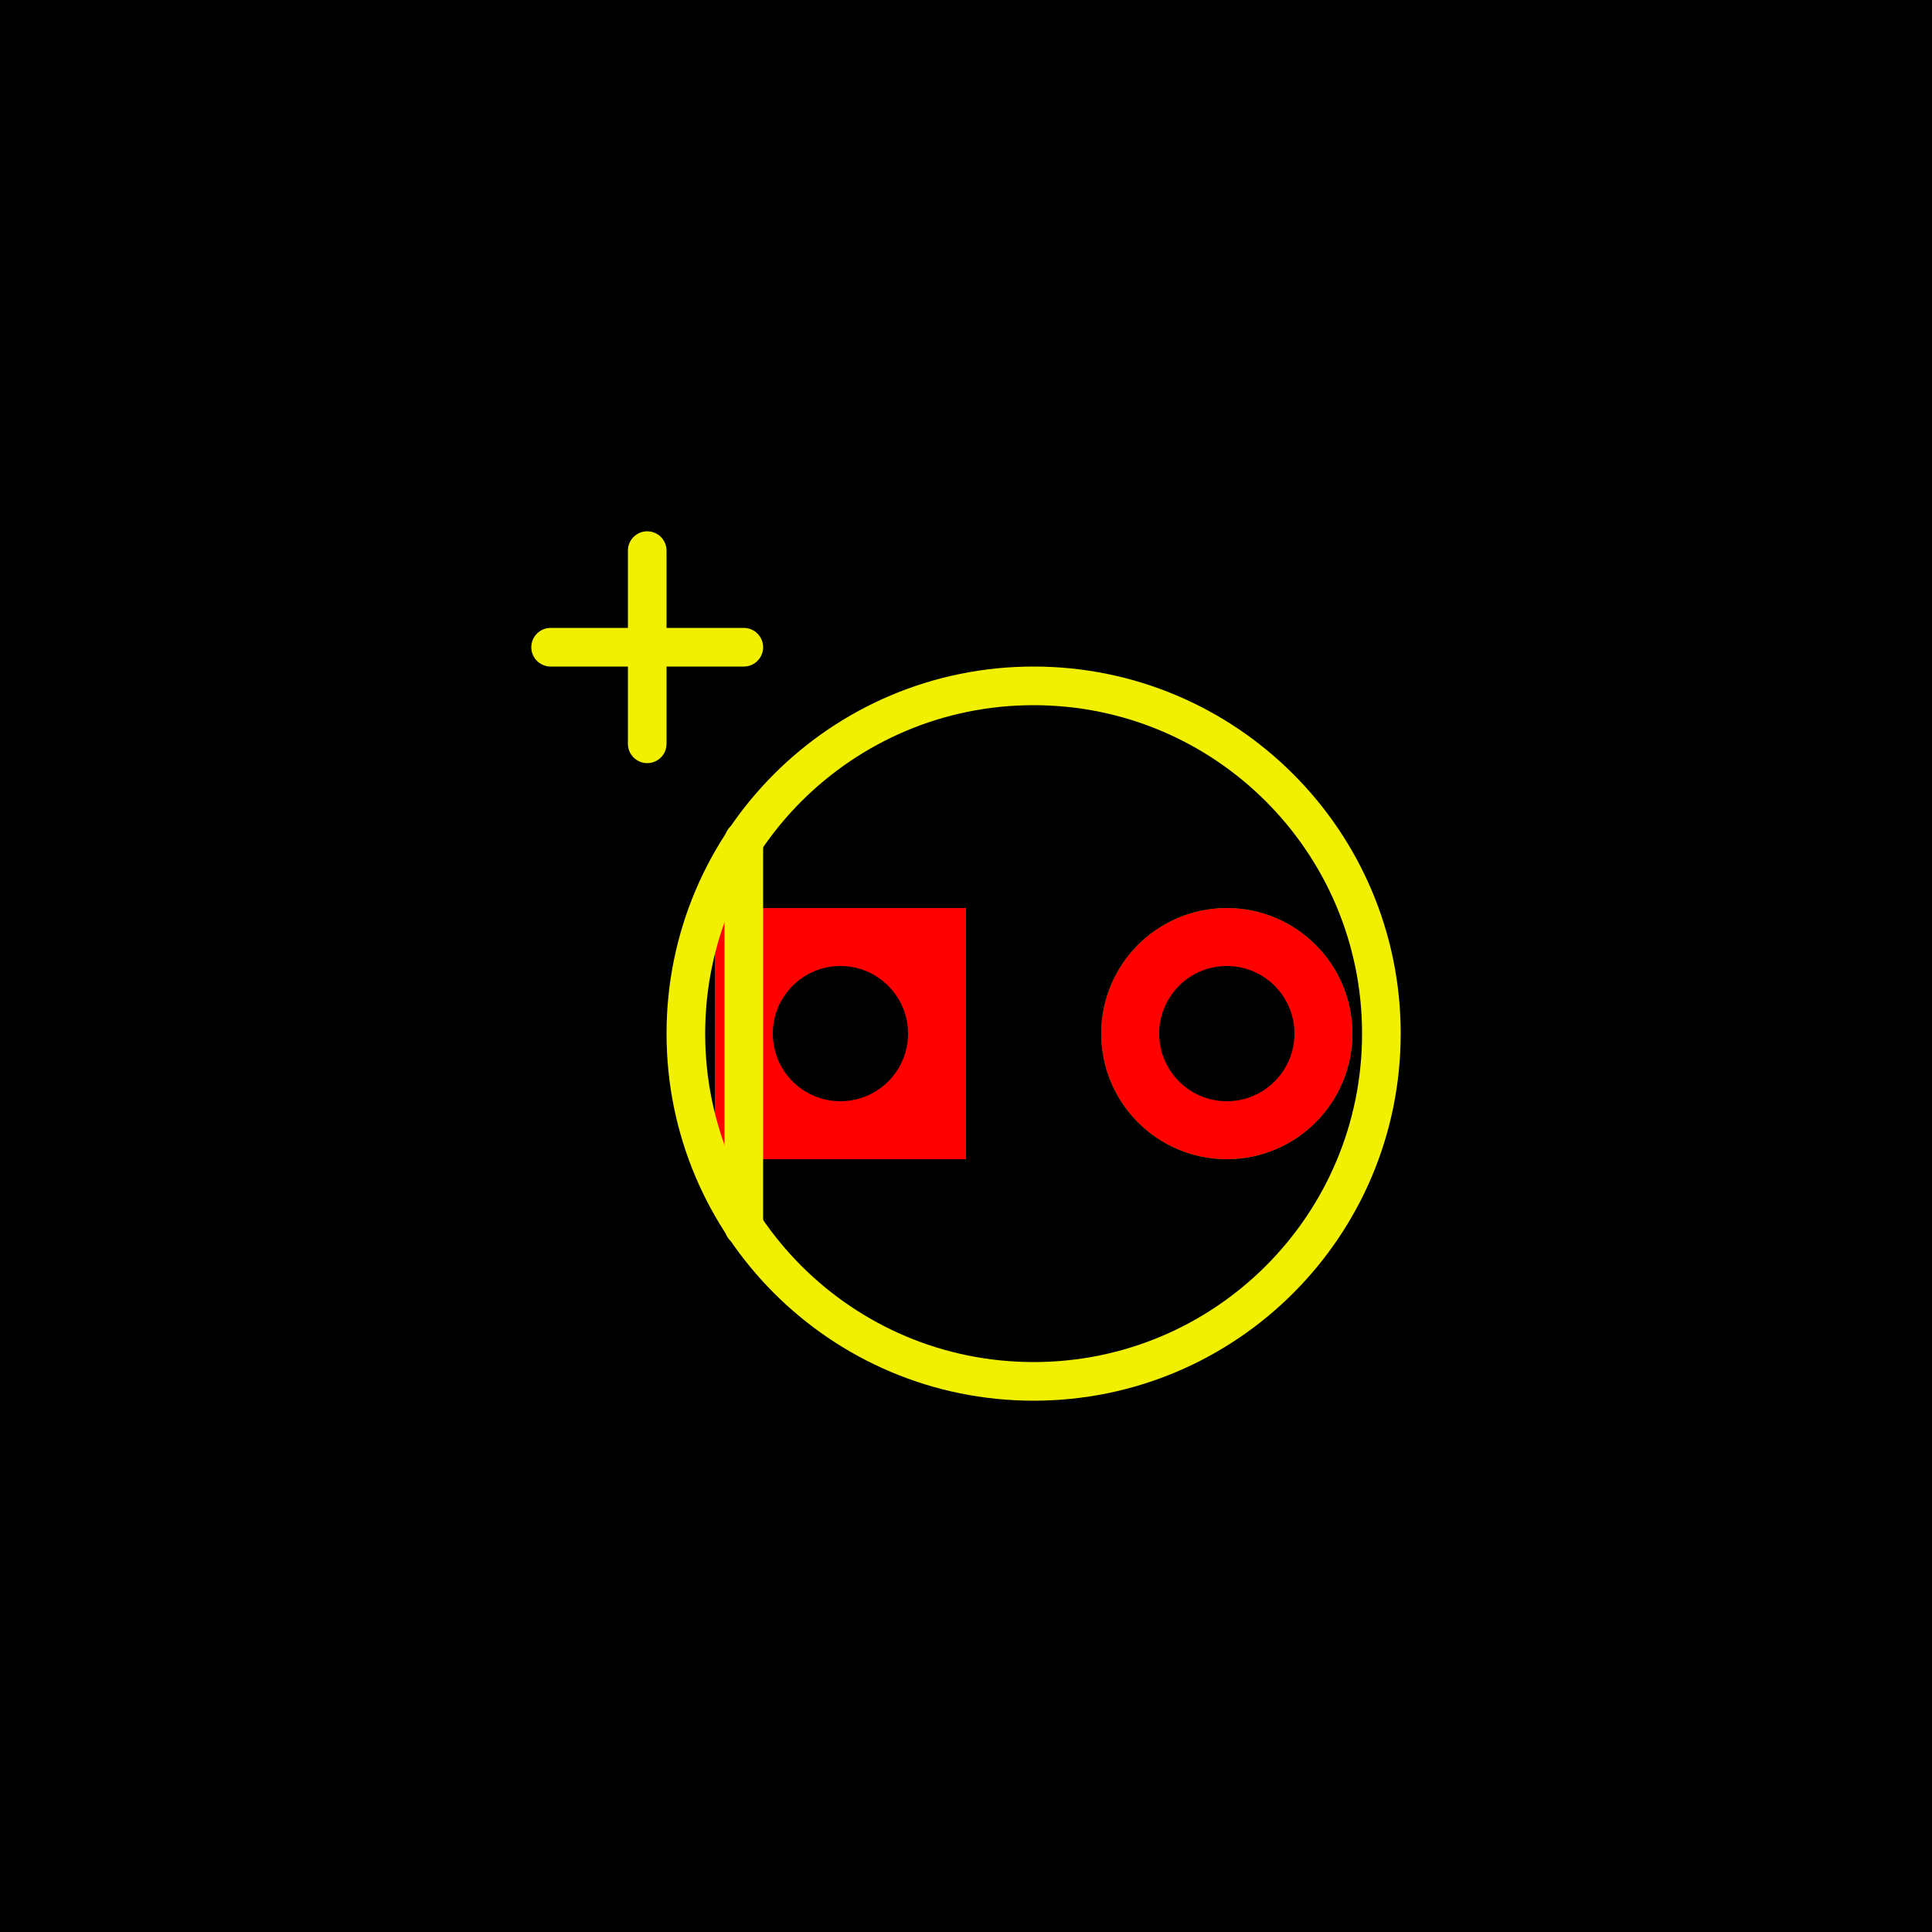
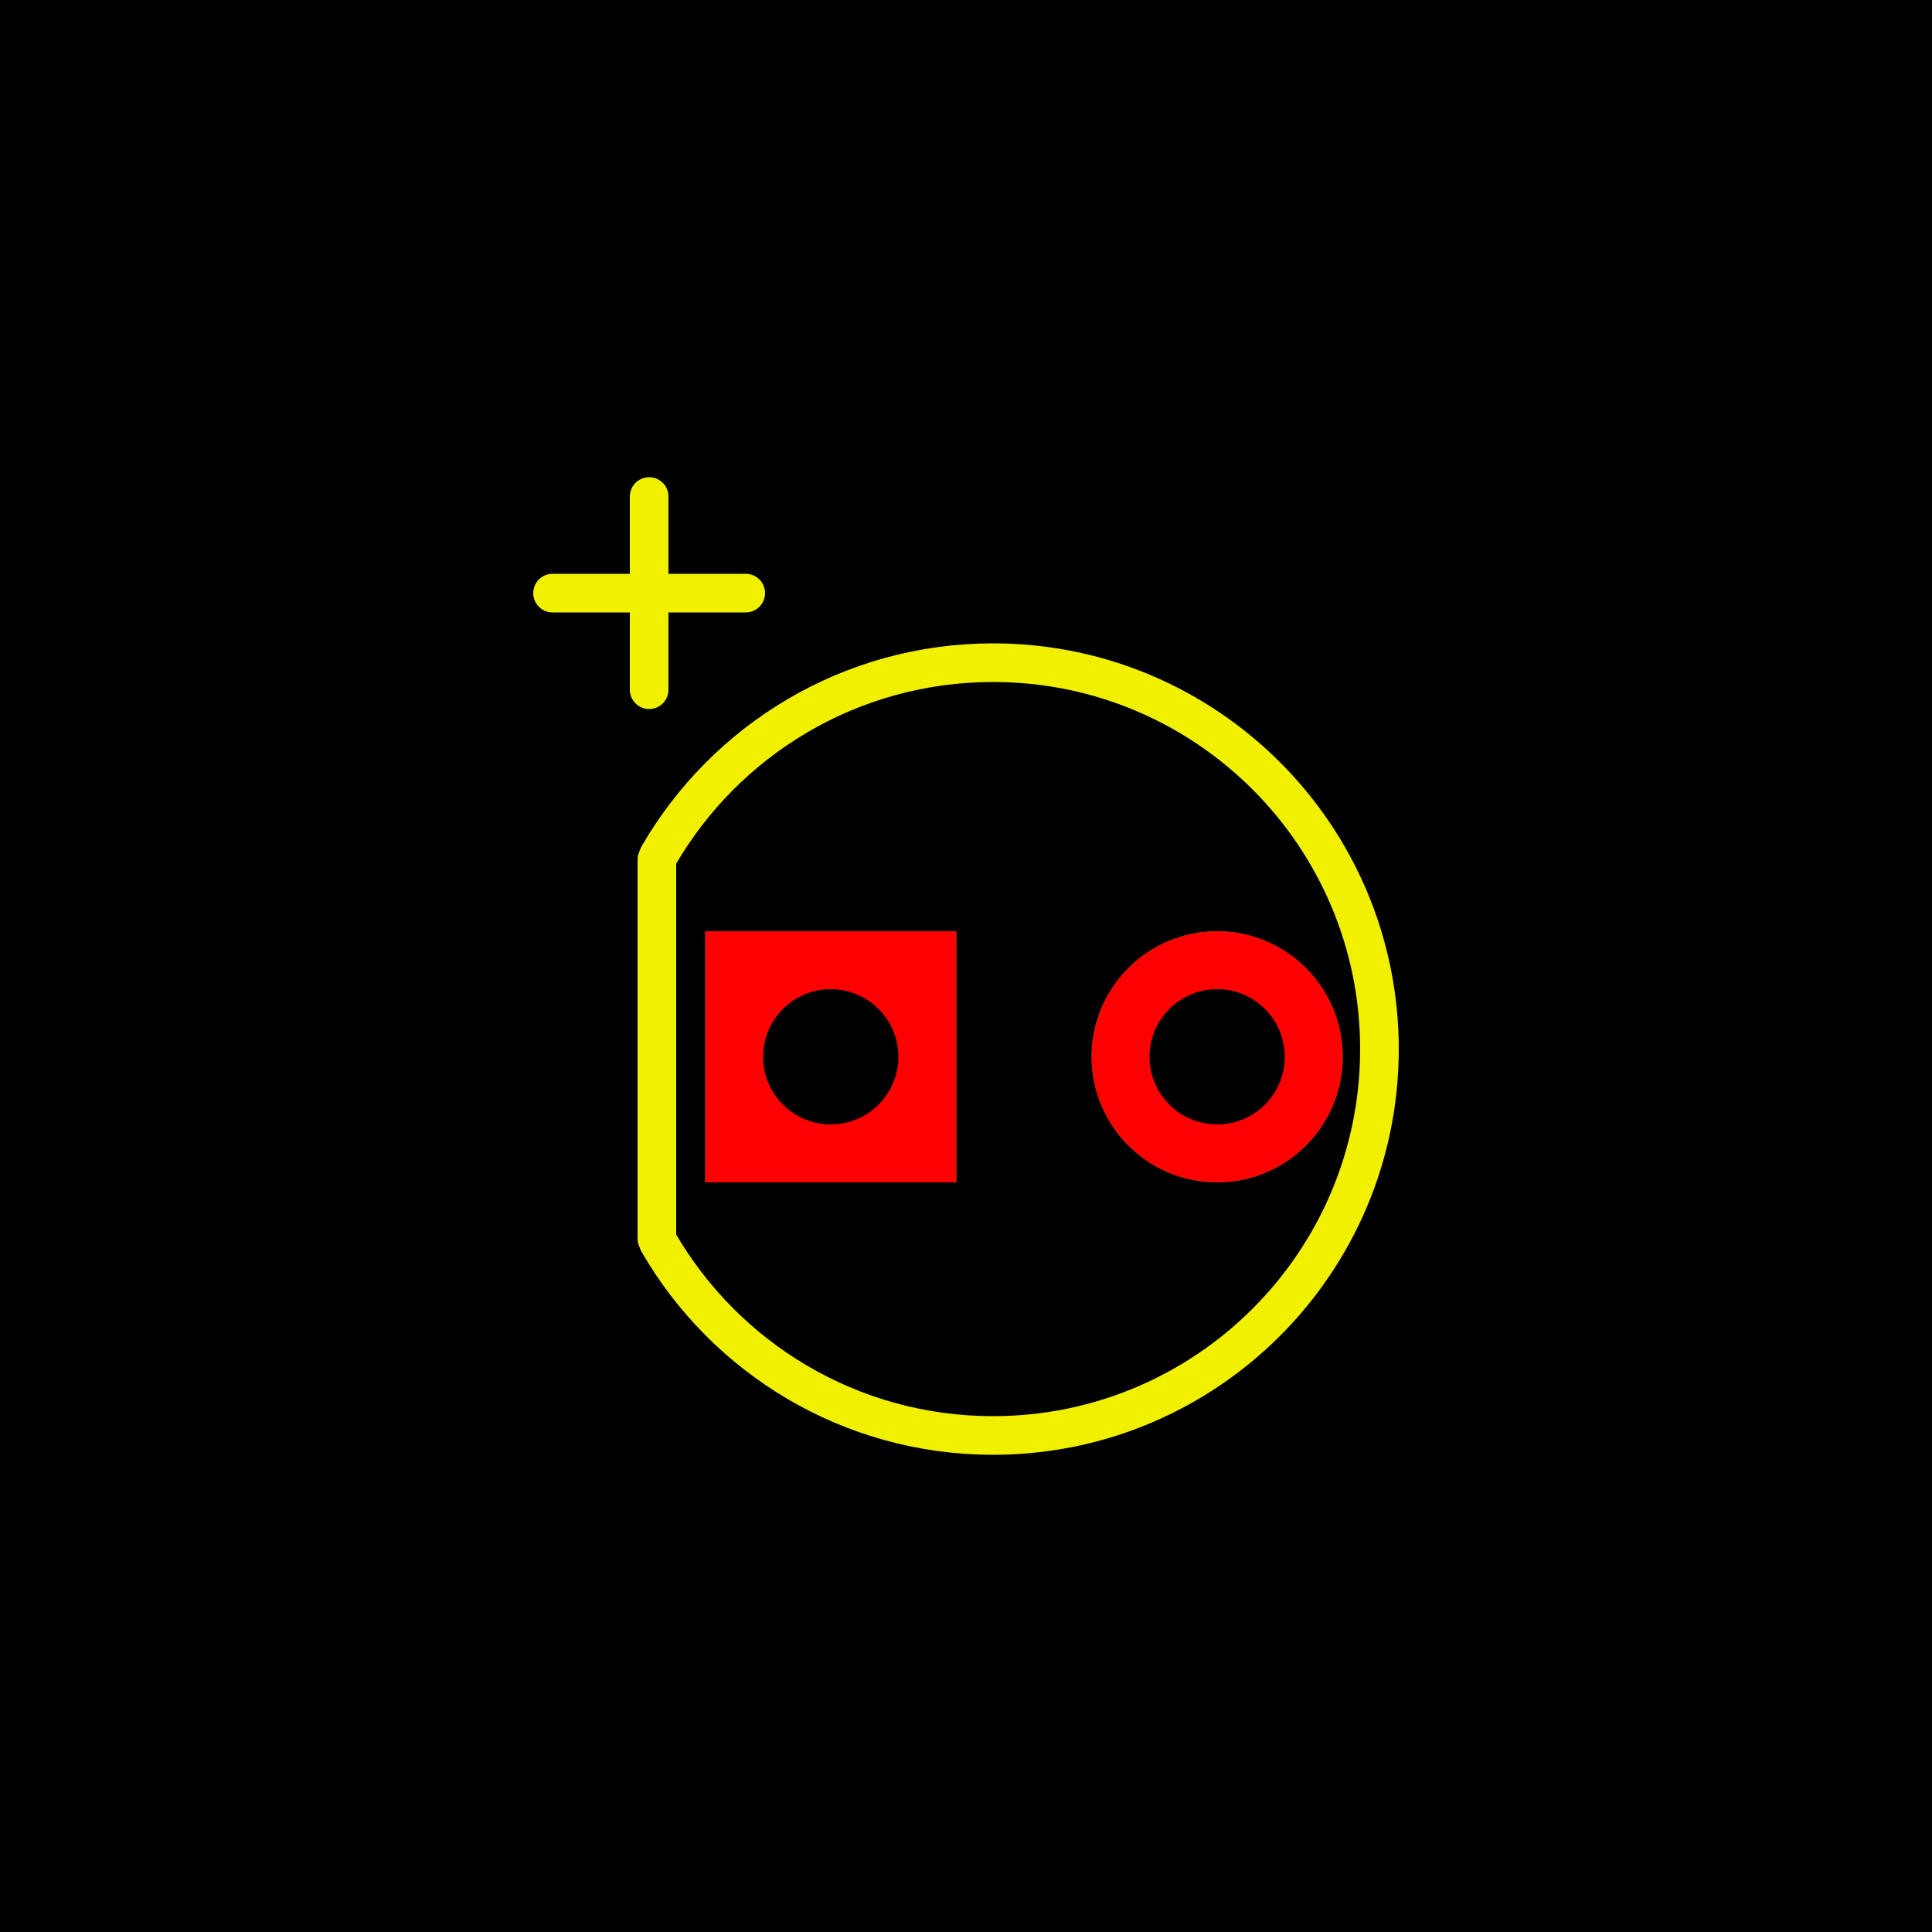
<svg xmlns="http://www.w3.org/2000/svg" xmlns:ns0="http://www.danielwagenaar.net/cpcb-ns.html" width="12.7mm" height="12.7mm" viewBox="0 0 500 500" version="1.2" baseProfile="tiny">
  <ns0:part pkg="LED-IR-T1¾">
-     <ns0:group o="0 0" ref="D?">
-       <ns0:trace p1="342900 95250" p2="342900 101600" w="2540" l="1" />
-       <ns0:trace p1="349250 114300" p2="349250 139700" w="2540" l="1" />
-       <ns0:arc p="368300 127000" r="22860" lw="2540" l="1" ext="1" />
+     <ns0:group o="304800 355600" ref="D?">
+       <ns0:trace p1="343662 90170" p2="343662 96520" w="2540" l="1" />
+       <ns0:trace p1="344170 114046" p2="344170 138938" w="2540" l="1" />
+       <ns0:arc p="366268 126492" r="25400" lw="2540" l="1" ang="300" rot="1" />
      <ns0:hole p="355600 127000" id="8890" od="16510" sq="1" ref="A" />
-       <ns0:trace p1="342900 101600" p2="336550 101600" w="2540" l="1" />
+       <ns0:trace p1="343662 96520" p2="337312 96520" w="2540" l="1" />
      <ns0:hole p="381000 127000" id="8890" od="16510" sq="0" ref="K" />
-       <ns0:trace p1="349250 101600" p2="342900 101600" w="2540" l="1" />
-       <ns0:trace p1="342900 101600" p2="342900 107950" w="2540" l="1" />
+       <ns0:trace p1="350012 96520" p2="343662 96520" w="2540" l="1" />
+       <ns0:trace p1="343662 96520" p2="343662 102870" w="2540" l="1" />
    </ns0:group>
-     <ns0:text p="394970 106680" fs="12700" l="1" ori="0 0" text="D?" />
+     <ns0:text p="693420 456438" fs="12700" l="1" ori="0 0" text="D?" />
  </ns0:part>
  <defs>
</defs>
  <g fill="none" stroke="black" stroke-width="1" fill-rule="evenodd" stroke-linecap="square" stroke-linejoin="bevel">
-     <g fill="#000000" fill-opacity="1" stroke="none" transform="matrix(1,0,0,1,-1182.5,-232.5)" font-family="Sans" font-size="152.778" font-weight="400" font-style="normal">
-       <rect x="1182.5" y="232.5" width="500" height="500" />
+     <g fill="#000000" fill-opacity="1" stroke="none" transform="matrix(1,0,0,1,-2385,-1626.5)" font-family="Sans" font-size="152.778" font-weight="400" font-style="normal">
+       <rect x="2385" y="1626.5" width="500" height="500" />
    </g>
-     <g fill="#00b400" fill-opacity="1" stroke="none" transform="matrix(1,0,0,1,-1182.5,-232.5)" font-family="Sans" font-size="152.778" font-weight="400" font-style="normal">
-       <rect x="1367.5" y="467.5" width="65" height="65" />
+     <g fill="#00b400" fill-opacity="1" stroke="none" transform="matrix(1,0,0,1,-2385,-1626.5)" font-family="Sans" font-size="152.778" font-weight="400" font-style="normal">
+       <rect x="2567.5" y="1867.5" width="65" height="65" />
    </g>
-     <g fill="#00b400" fill-opacity="1" stroke="none" transform="matrix(1,0,0,1,-1182.5,-232.5)" font-family="Sans" font-size="152.778" font-weight="400" font-style="normal">
-       <circle cx="1500" cy="500" r="32.5" />
+     <g fill="#00b400" fill-opacity="1" stroke="none" transform="matrix(1,0,0,1,-2385,-1626.5)" font-family="Sans" font-size="152.778" font-weight="400" font-style="normal">
+       <circle cx="2700" cy="1900" r="32.5" />
    </g>
-     <g fill="#ff0000" fill-opacity="1" stroke="none" transform="matrix(1,0,0,1,-1182.5,-232.5)" font-family="Sans" font-size="152.778" font-weight="400" font-style="normal">
-       <rect x="1367.5" y="467.5" width="65" height="65" />
+     <g fill="#ff0000" fill-opacity="1" stroke="none" transform="matrix(1,0,0,1,-2385,-1626.5)" font-family="Sans" font-size="152.778" font-weight="400" font-style="normal">
+       <rect x="2567.5" y="1867.5" width="65" height="65" />
    </g>
-     <g fill="#ff0000" fill-opacity="1" stroke="none" transform="matrix(1,0,0,1,-1182.5,-232.5)" font-family="Sans" font-size="152.778" font-weight="400" font-style="normal">
-       <circle cx="1500" cy="500" r="32.5" />
+     <g fill="#ff0000" fill-opacity="1" stroke="none" transform="matrix(1,0,0,1,-2385,-1626.5)" font-family="Sans" font-size="152.778" font-weight="400" font-style="normal">
+       <circle cx="2700" cy="1900" r="32.5" />
    </g>
-     <g fill="#000000" fill-opacity="1" stroke="none" transform="matrix(1,0,0,1,-1182.5,-232.5)" font-family="Sans" font-size="152.778" font-weight="400" font-style="normal">
-       <circle cx="1400" cy="500" r="17.5" />
+     <g fill="#000000" fill-opacity="1" stroke="none" transform="matrix(1,0,0,1,-2385,-1626.5)" font-family="Sans" font-size="152.778" font-weight="400" font-style="normal">
+       <circle cx="2600" cy="1900" r="17.5" />
    </g>
-     <g fill="#000000" fill-opacity="1" stroke="none" transform="matrix(1,0,0,1,-1182.5,-232.5)" font-family="Sans" font-size="152.778" font-weight="400" font-style="normal">
-       <circle cx="1500" cy="500" r="17.5" />
+     <g fill="#000000" fill-opacity="1" stroke="none" transform="matrix(1,0,0,1,-2385,-1626.5)" font-family="Sans" font-size="152.778" font-weight="400" font-style="normal">
+       <circle cx="2700" cy="1900" r="17.5" />
    </g>
-     <g fill="#000000" fill-opacity="1" stroke="#f0f000" stroke-opacity="1" stroke-width="10" stroke-linecap="round" stroke-linejoin="bevel" transform="matrix(1,0,0,1,-1182.5,-232.5)" font-family="Sans" font-size="152.778" font-weight="400" font-style="normal">
-       <polyline fill="none" vector-effect="none" points="1350,375 1350,400 " />
-       <polyline fill="none" vector-effect="none" points="1375,450 1375,550 " />
+     <g fill="#000000" fill-opacity="1" stroke="#f0f000" stroke-opacity="1" stroke-width="10" stroke-linecap="round" stroke-linejoin="bevel" transform="matrix(1,0,0,1,-2385,-1626.5)" font-family="Sans" font-size="152.778" font-weight="400" font-style="normal">
+       <polyline fill="none" vector-effect="none" points="2553,1755 2553,1780 " />
+       <polyline fill="none" vector-effect="none" points="2555,1849 2555,1947 " />
    </g>
-     <g fill="none" stroke="#f0f000" stroke-opacity="1" stroke-width="10" stroke-linecap="round" stroke-linejoin="bevel" transform="matrix(1,0,0,1,-1182.5,-232.5)" font-family="Sans" font-size="152.778" font-weight="400" font-style="normal">
-       <path vector-effect="none" fill-rule="evenodd" d="M1540,500 C1540,450.294 1499.71,410 1450,410 C1400.29,410 1360,450.294 1360,500 C1360,549.706 1400.29,590 1450,590 C1499.71,590 1540,549.706 1540,500 " />
-       <polyline fill="none" vector-effect="none" points="1350,400 1325,400 " />
-       <polyline fill="none" vector-effect="none" points="1375,400 1350,400 " />
-       <polyline fill="none" vector-effect="none" points="1350,400 1350,425 " />
+     <g fill="none" stroke="#f0f000" stroke-opacity="1" stroke-width="10" stroke-linecap="round" stroke-linejoin="bevel" transform="matrix(1,0,0,1,-2385,-1626.5)" font-family="Sans" font-size="152.778" font-weight="400" font-style="normal">
+       <path vector-effect="none" fill-rule="evenodd" d="M2555.39,1948.02 C2572.68,1977.9 2604.99,1998 2642,1998 C2697.23,1998 2742,1953.23 2742,1898 C2742,1842.77 2697.23,1798 2642,1798 C2604.99,1798 2572.68,1818.1 2555.39,1847.99 " />
+       <polyline fill="none" vector-effect="none" points="2553,1780 2528,1780 " />
+       <polyline fill="none" vector-effect="none" points="2578,1780 2553,1780 " />
+       <polyline fill="none" vector-effect="none" points="2553,1780 2553,1805 " />
    </g>
  </g>
</svg>
